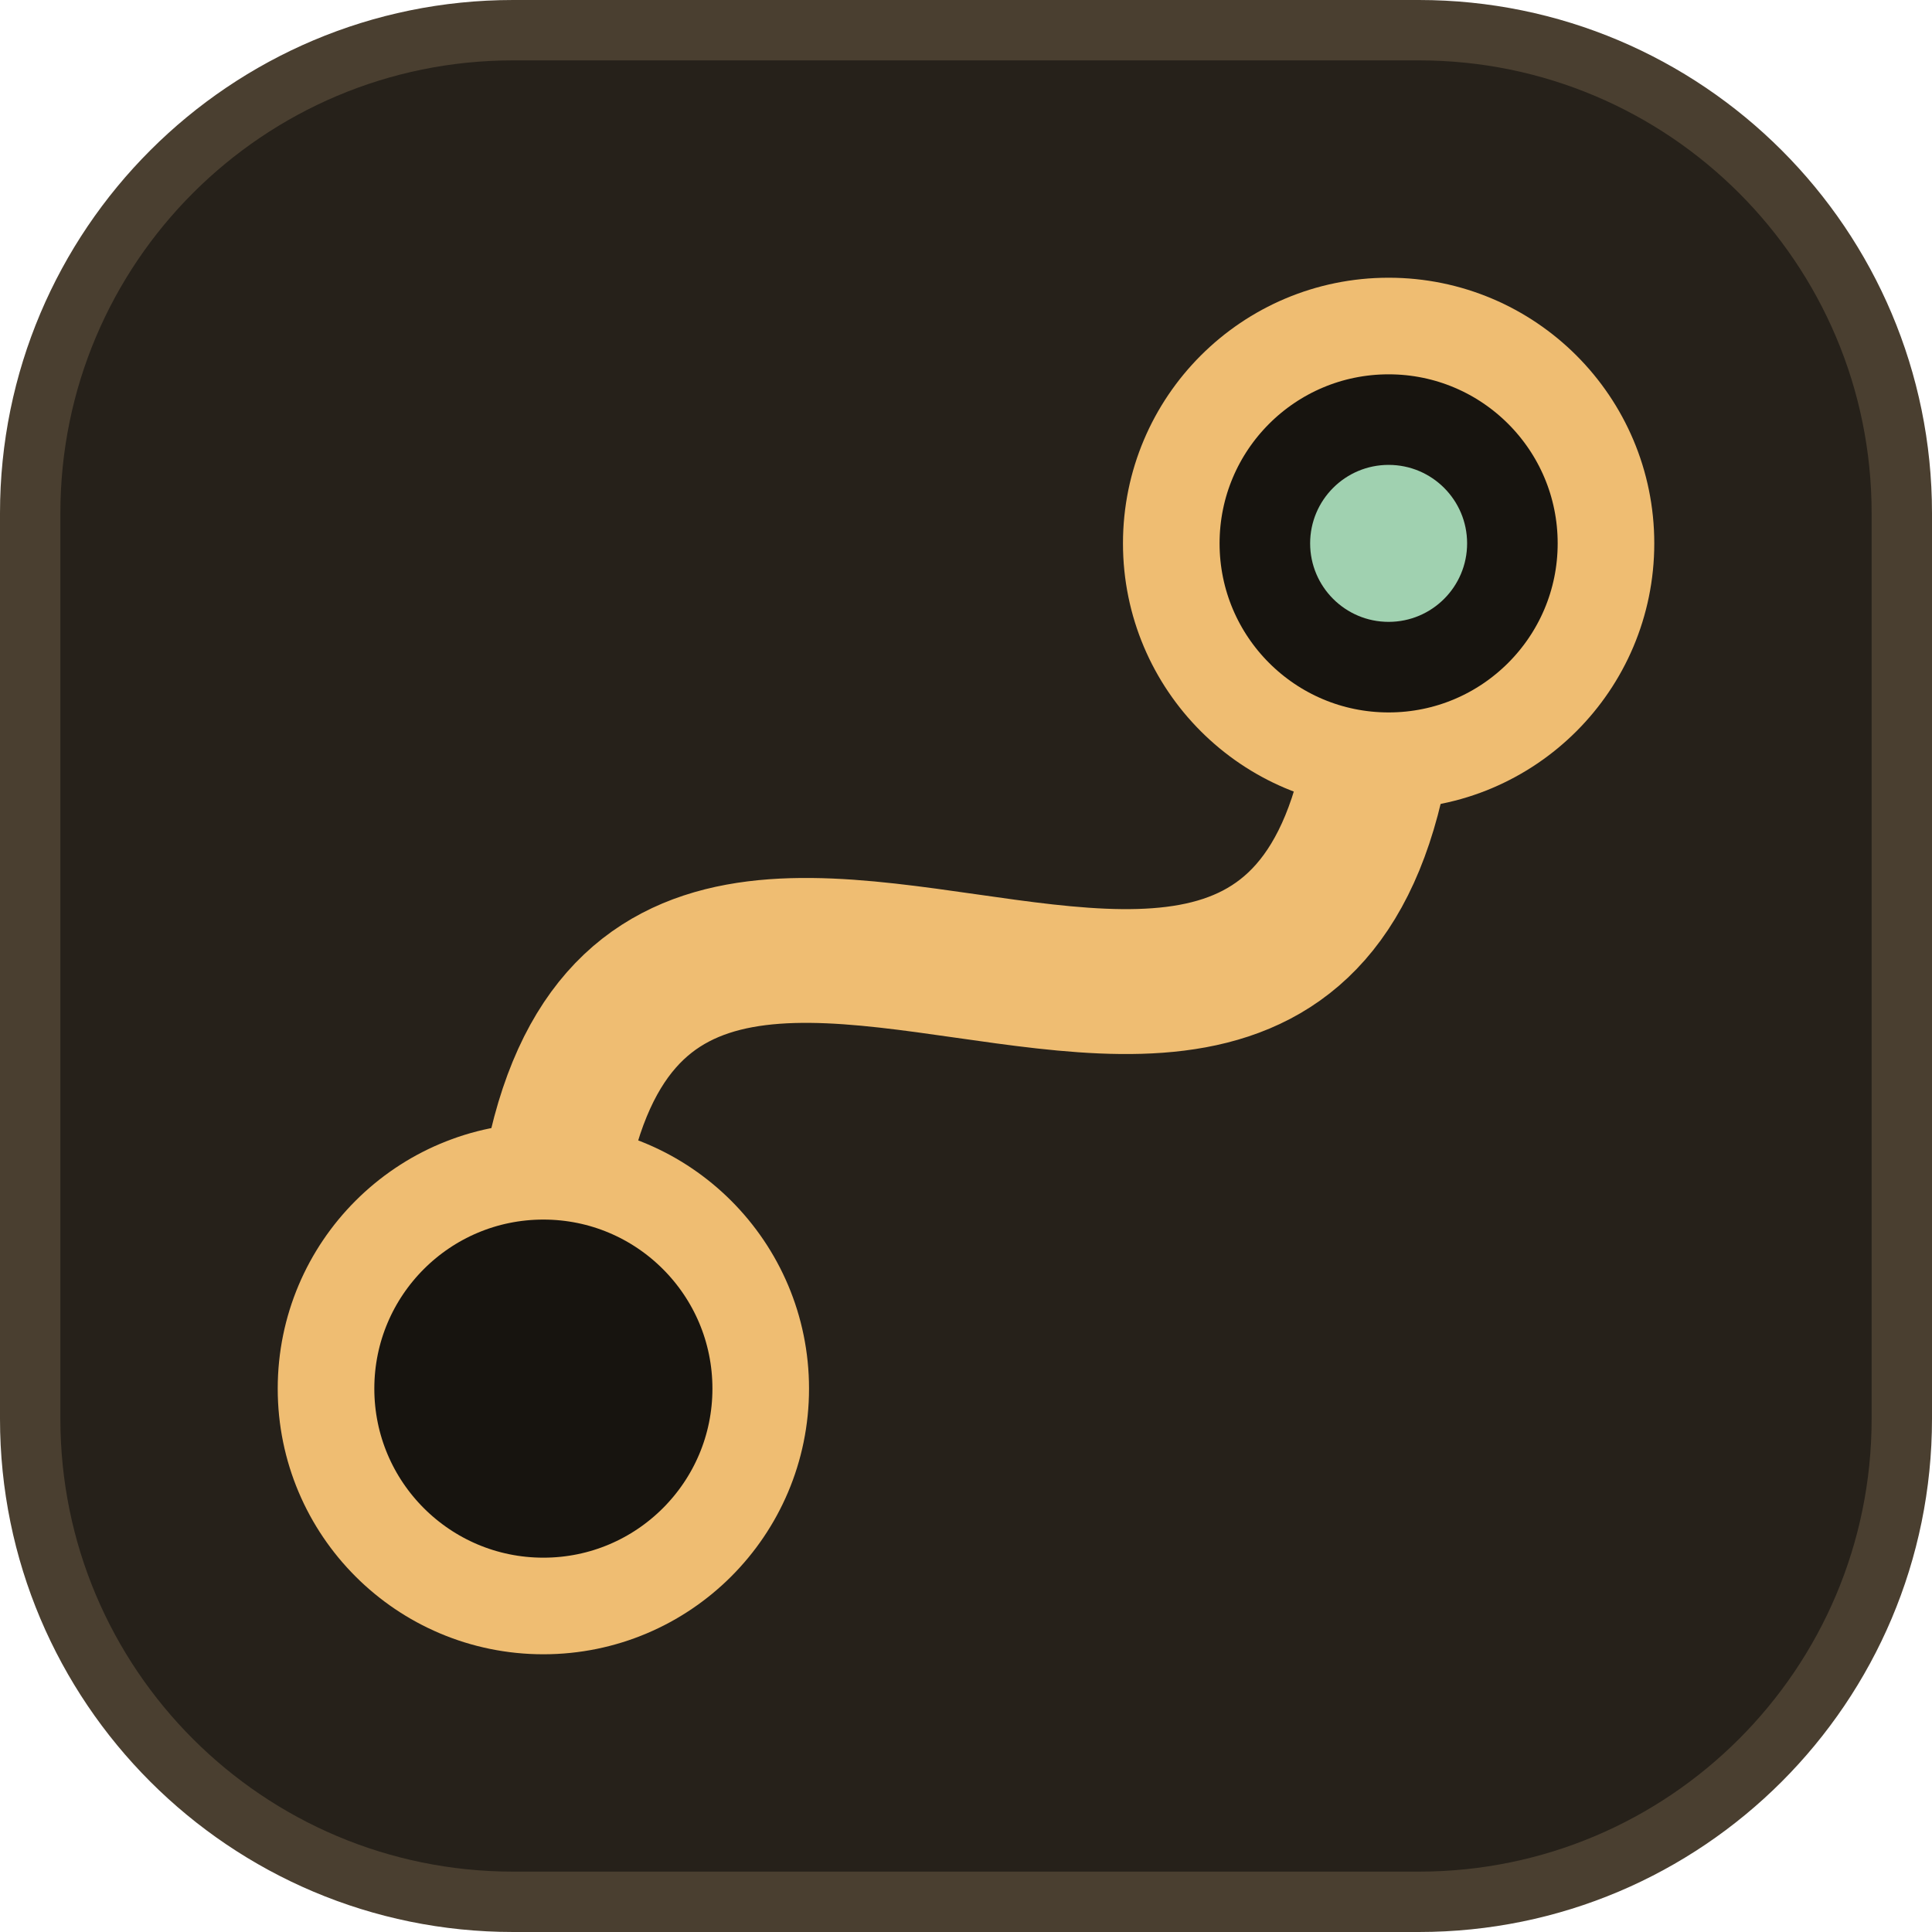
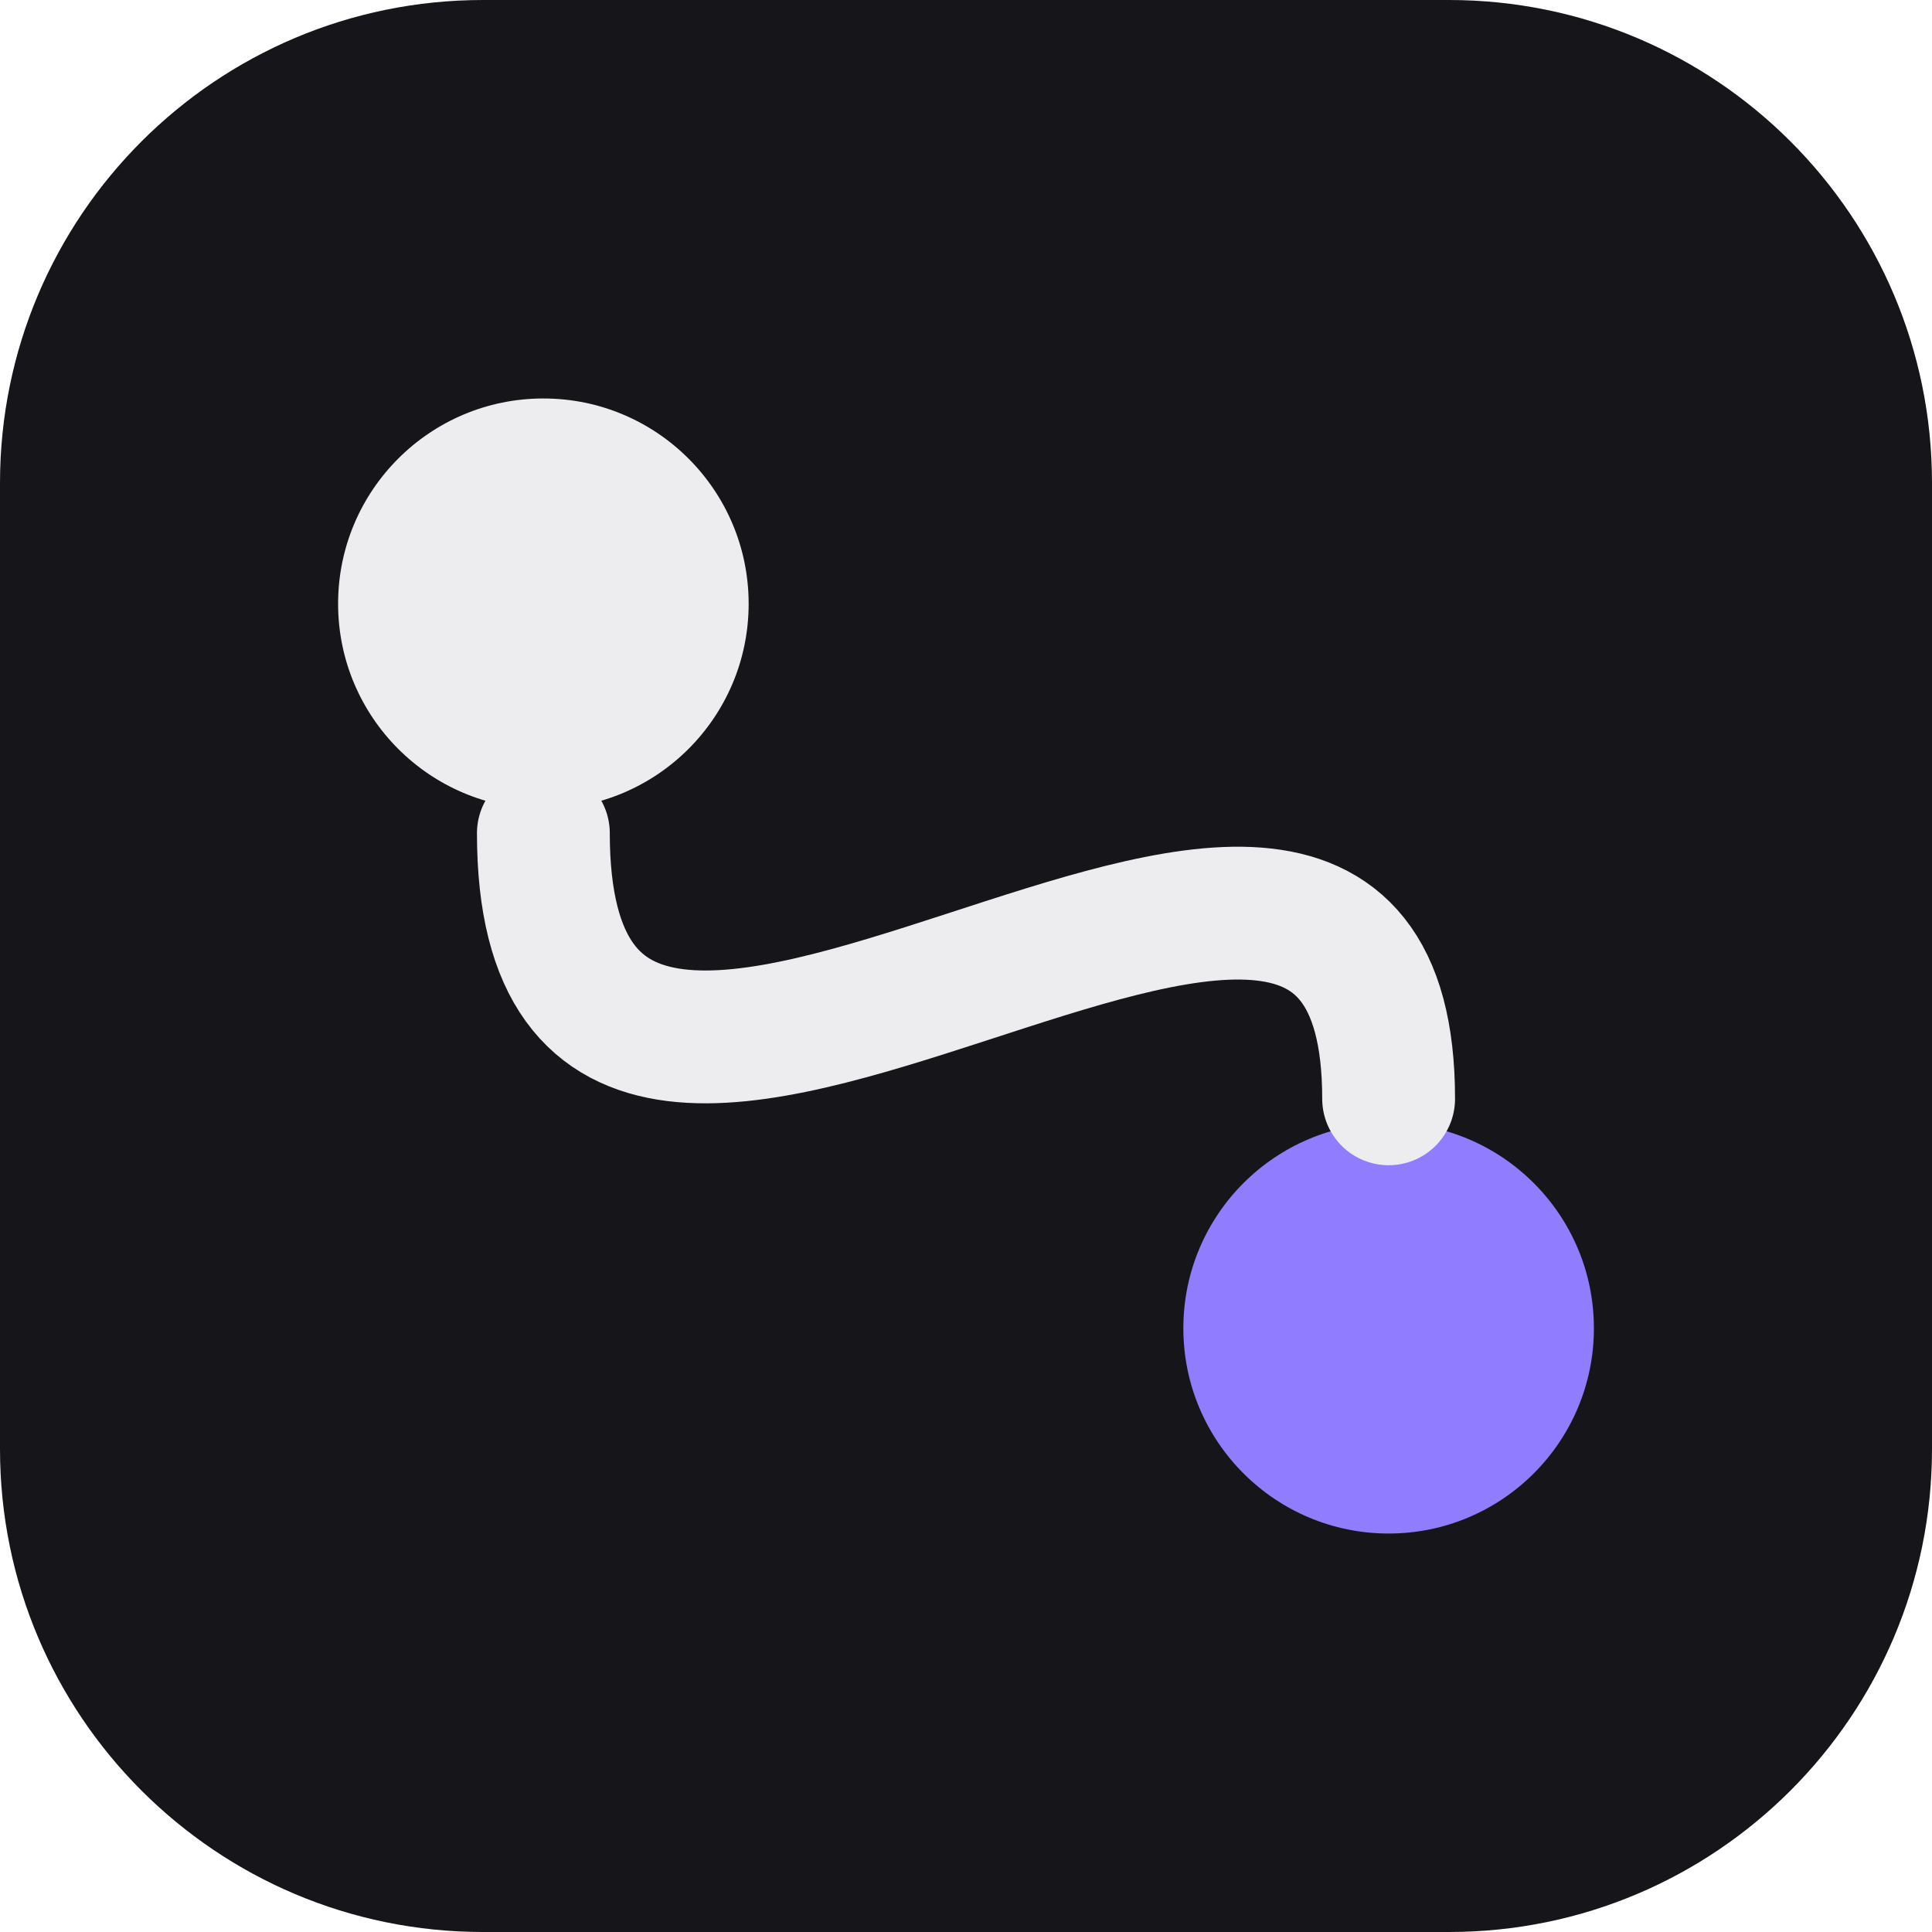
<svg xmlns="http://www.w3.org/2000/svg" viewBox="0 0 32 32">
-   <rect x="0.5" y="0.5" width="31" height="31" rx="8" fill="#26211a" stroke="#4a3f30" />
-   <path d="M9 22 C 9 8, 23 24, 23 10" stroke="#efbd72" stroke-width="2.4" fill="none" stroke-linecap="round" />
-   <circle cx="9" cy="23" r="3.6" fill="#17140f" stroke="#efbd72" stroke-width="1.6" />
-   <circle cx="23" cy="9" r="3.6" fill="#17140f" stroke="#efbd72" stroke-width="1.6" />
-   <circle cx="23" cy="9" r="1.3" fill="#a0d1b0" />
+   <rect width="32" height="32" rx="8" fill="#16161a" />
+   <circle cx="9" cy="10" r="3.4" fill="#ededef" />
+   <circle cx="23" cy="22" r="3.4" fill="#8f7cff" />
+   <path d="M9 13.8 C9 23, 23 9.5, 23 18.2" stroke="#ededef" stroke-width="2.2" fill="none" stroke-linecap="round" />
</svg>
